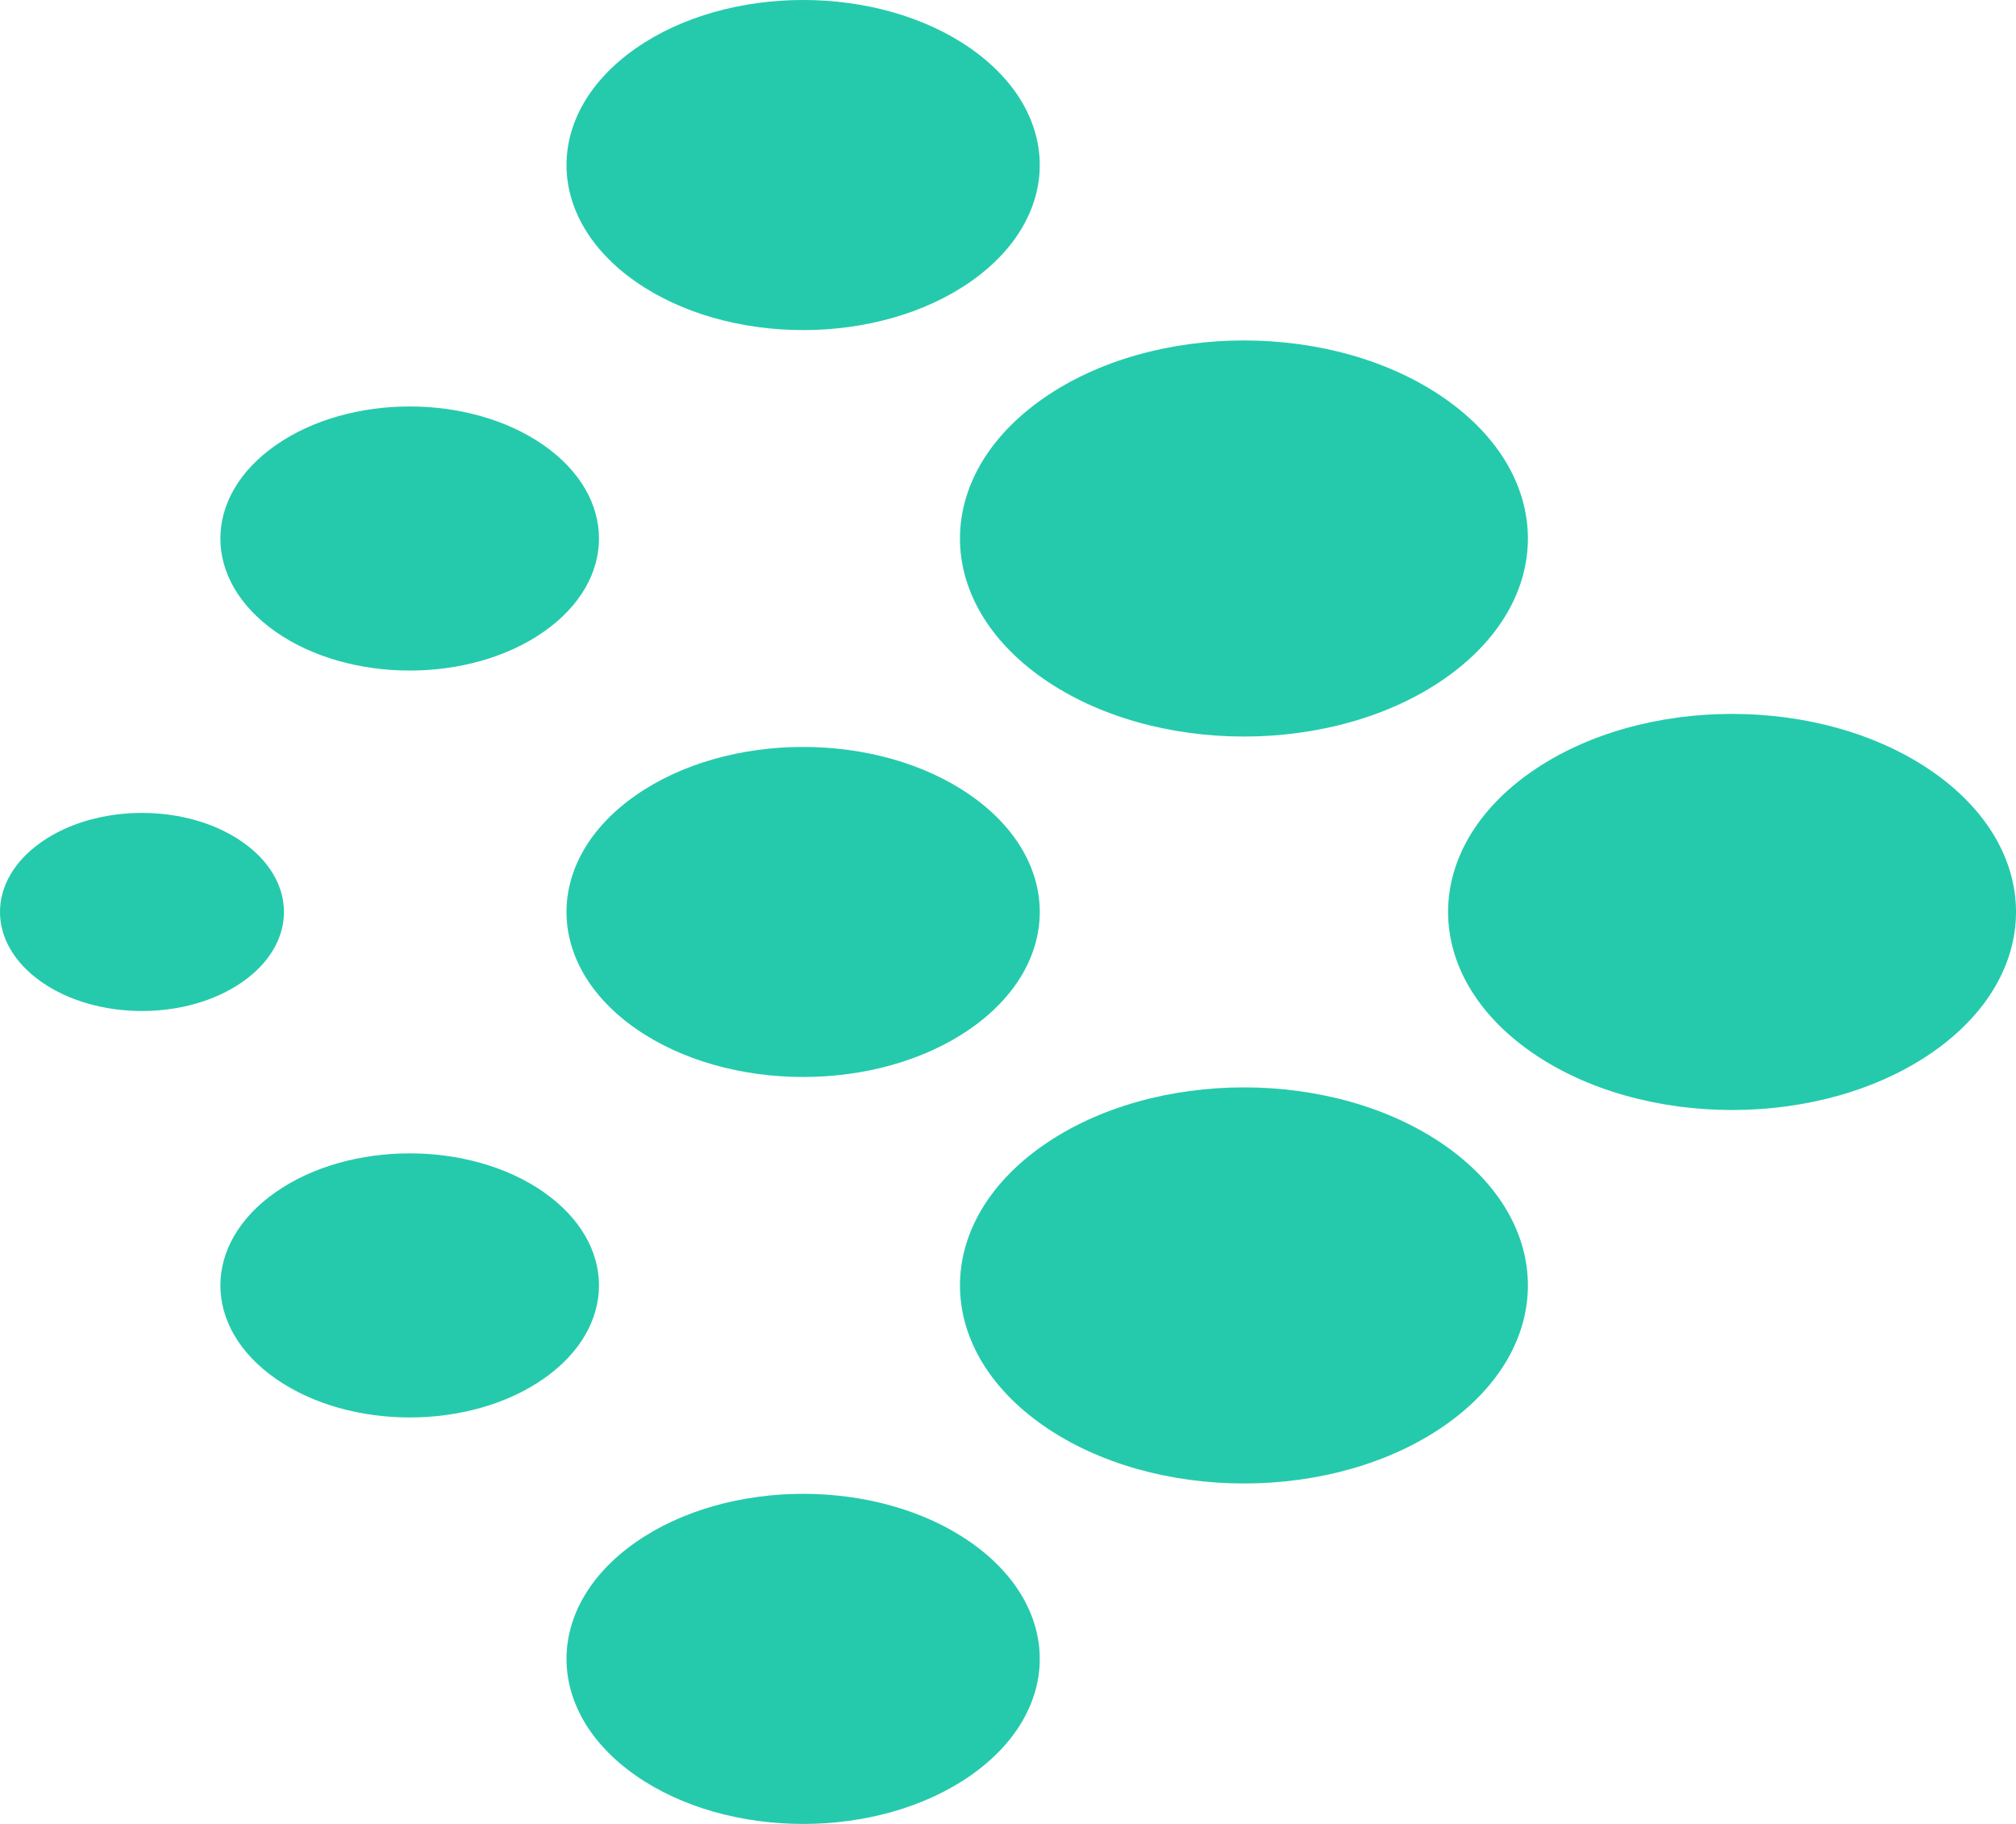
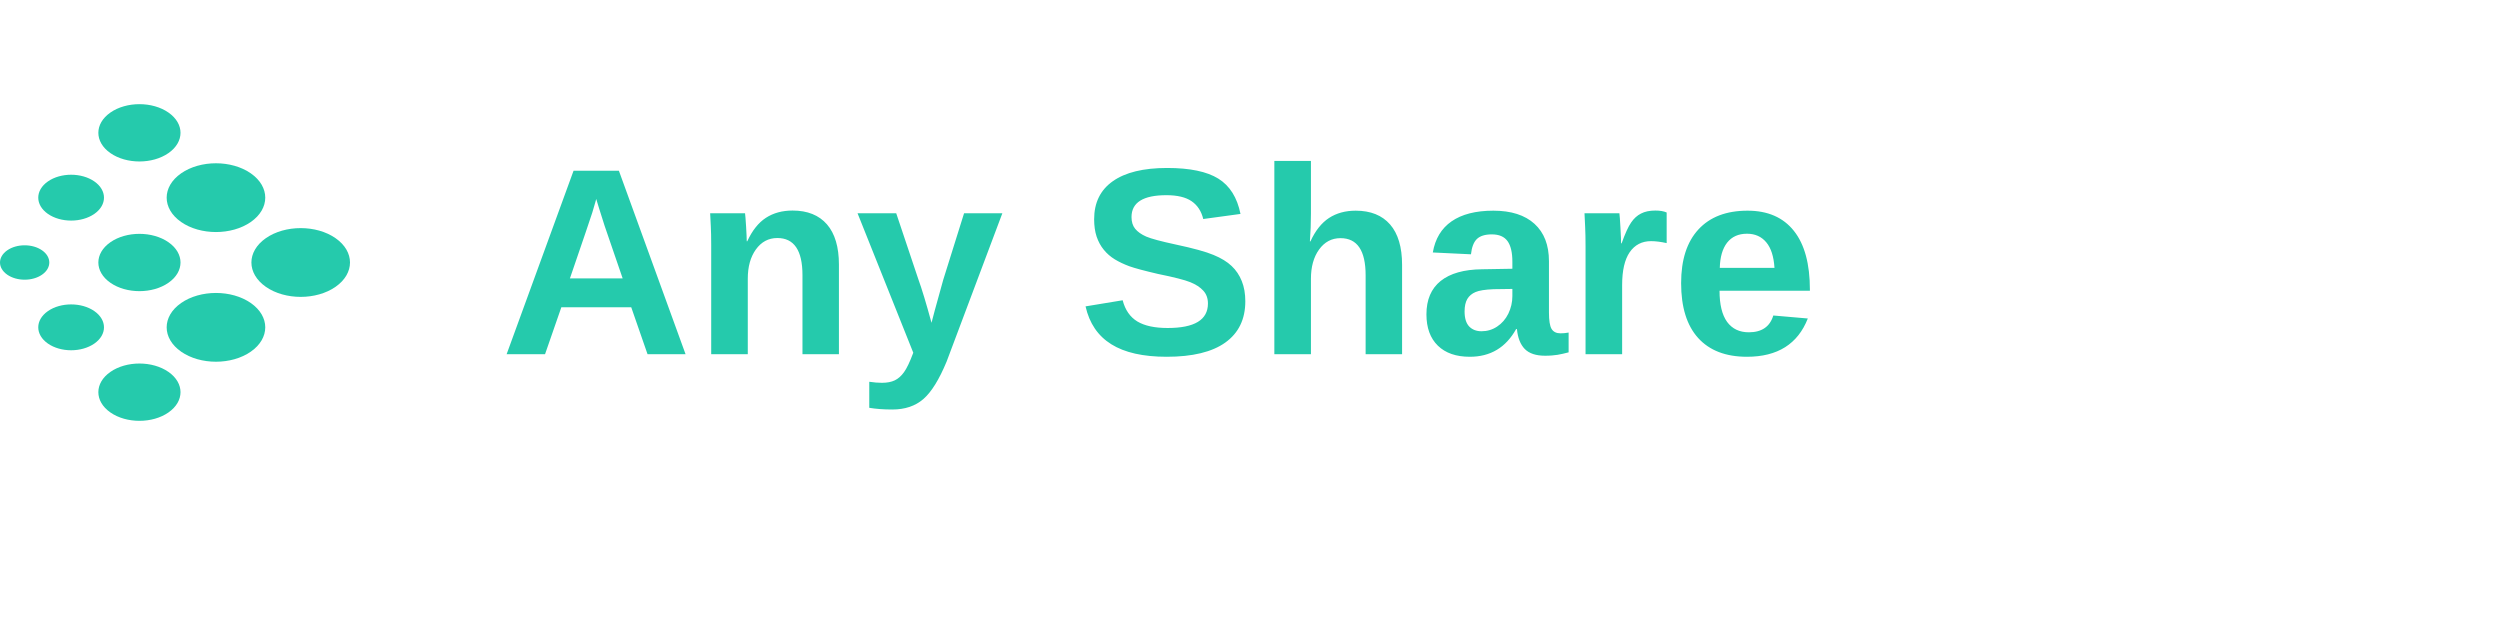
- <svg xmlns="http://www.w3.org/2000/svg" id="logo-37" width="42" height="38" viewBox="0 0 42 38" fill="none">
-   <path d="M5.747 28.726C7.287 29.8 9.784 29.8 11.324 28.726C12.864 27.652 12.864 25.91 11.324 24.835C9.784 23.761 7.287 23.761 5.747 24.835C4.206 25.91 4.206 27.652 5.747 28.726Z" class="ccustom" fill="#25CAAC" />
-   <path d="M21.732 14.137C24.043 15.748 27.788 15.748 30.098 14.137C32.409 12.526 32.409 9.913 30.098 8.302C27.788 6.69 24.043 6.69 21.732 8.302C19.422 9.913 19.422 12.526 21.732 14.137Z" class="ccustom" fill="#25CAAC" />
-   <path d="M13.246 21.431C15.172 22.774 18.293 22.774 20.218 21.431C22.143 20.089 22.143 17.911 20.218 16.569C18.293 15.226 15.172 15.226 13.246 16.569C11.321 17.911 11.321 20.089 13.246 21.431Z" class="ccustom" fill="#25CAAC" />
-   <path d="M0.866 20.459C2.021 21.265 3.894 21.265 5.049 20.459C6.205 19.653 6.205 18.347 5.049 17.541C3.894 16.735 2.021 16.735 0.866 17.541C-0.289 18.347 -0.289 19.653 0.866 20.459Z" class="ccustom" fill="#25CAAC" />
-   <path d="M13.246 5.87C15.172 7.213 18.293 7.213 20.218 5.87C22.143 4.527 22.143 2.35 20.218 1.007C18.293 -0.336 15.172 -0.336 13.246 1.007C11.321 2.35 11.321 4.527 13.246 5.87Z" class="ccustom" fill="#25CAAC" />
-   <path d="M5.747 13.165C7.287 14.239 9.784 14.239 11.324 13.165C12.864 12.09 12.864 10.348 11.324 9.274C9.784 8.2 7.287 8.2 5.747 9.274C4.206 10.348 4.206 12.09 5.747 13.165Z" class="ccustom" fill="#25CAAC" />
-   <path d="M13.246 36.993C15.172 38.336 18.293 38.336 20.218 36.993C22.143 35.65 22.143 33.473 20.218 32.13C18.293 30.787 15.172 30.787 13.246 32.13C11.321 33.473 11.321 35.65 13.246 36.993Z" class="ccustom" fill="#25CAAC" />
-   <path d="M31.901 21.918C34.211 23.529 37.957 23.529 40.267 21.918C42.578 20.306 42.578 17.694 40.267 16.082C37.957 14.471 34.211 14.471 31.901 16.082C29.591 17.694 29.591 20.306 31.901 21.918Z" class="ccustom" fill="#25CAAC" />
-   <path d="M21.732 29.698C24.043 31.31 27.788 31.31 30.098 29.698C32.409 28.087 32.409 25.474 30.098 23.863C27.788 22.252 24.043 22.252 21.732 23.863C19.422 25.474 19.422 28.087 21.732 29.698Z" class="ccustom" fill="#25CAAC" />
+ <svg xmlns="http://www.w3.org/2000/svg" width="200" height="50" viewBox="0 0 300 50" fill="none">
+   <g transform="translate(0, 0)">
+     <path d="M5.747 28.726C7.287 29.8 9.784 29.8 11.324 28.726C12.864 27.652 12.864 25.91 11.324 24.835C9.784 23.761 7.287 23.761 5.747 24.835C4.206 25.91 4.206 27.652 5.747 28.726Z" fill="#25CAAC" />
+     <path d="M21.732 14.137C24.043 15.748 27.788 15.748 30.098 14.137C32.409 12.526 32.409 9.913 30.098 8.302C27.788 6.69 24.043 6.69 21.732 8.302C19.422 9.913 19.422 12.526 21.732 14.137Z" fill="#25CAAC" />
+     <path d="M13.246 21.431C15.172 22.774 18.293 22.774 20.218 21.431C22.143 20.089 22.143 17.911 20.218 16.569C18.293 15.226 15.172 15.226 13.246 16.569C11.321 17.911 11.321 20.089 13.246 21.431Z" fill="#25CAAC" />
+     <path d="M0.866 20.459C2.021 21.265 3.894 21.265 5.049 20.459C6.205 19.653 6.205 18.347 5.049 17.541C3.894 16.735 2.021 16.735 0.866 17.541C-0.289 18.347 -0.289 19.653 0.866 20.459Z" fill="#25CAAC" />
+     <path d="M13.246 5.87C15.172 7.213 18.293 7.213 20.218 5.87C22.143 4.527 22.143 2.35 20.218 1.007C18.293 -0.336 15.172 -0.336 13.246 1.007C11.321 2.35 11.321 4.527 13.246 5.87Z" fill="#25CAAC" />
+     <path d="M5.747 13.165C7.287 14.239 9.784 14.239 11.324 13.165C12.864 12.09 12.864 10.348 11.324 9.274C9.784 8.2 7.287 8.2 5.747 9.274C4.206 10.348 4.206 12.09 5.747 13.165Z" fill="#25CAAC" />
+     <path d="M13.246 36.993C15.172 38.336 18.293 38.336 20.218 36.993C22.143 35.65 22.143 33.473 20.218 32.13C18.293 30.787 15.172 30.787 13.246 32.13C11.321 33.473 11.321 35.65 13.246 36.993Z" fill="#25CAAC" />
+     <path d="M31.901 21.918C34.211 23.529 37.957 23.529 40.267 21.918C42.578 20.306 42.578 17.694 40.267 16.082C37.957 14.471 34.211 14.471 31.901 16.082C29.591 17.694 29.591 20.306 31.901 21.918Z" fill="#25CAAC" />
+     <path d="M21.732 29.698C24.043 31.31 27.788 31.31 30.098 29.698C32.409 28.087 32.409 25.474 30.098 23.863C27.788 22.252 24.043 22.252 21.732 23.863C19.422 25.474 19.422 28.087 21.732 29.698Z" fill="#25CAAC" />
+   </g>
+   <text x="60" y="30" font-family="Arial, sans-serif" font-size="32" fill="#25CAAC" font-weight="bold">
+         Any Share
+     </text>
</svg>
